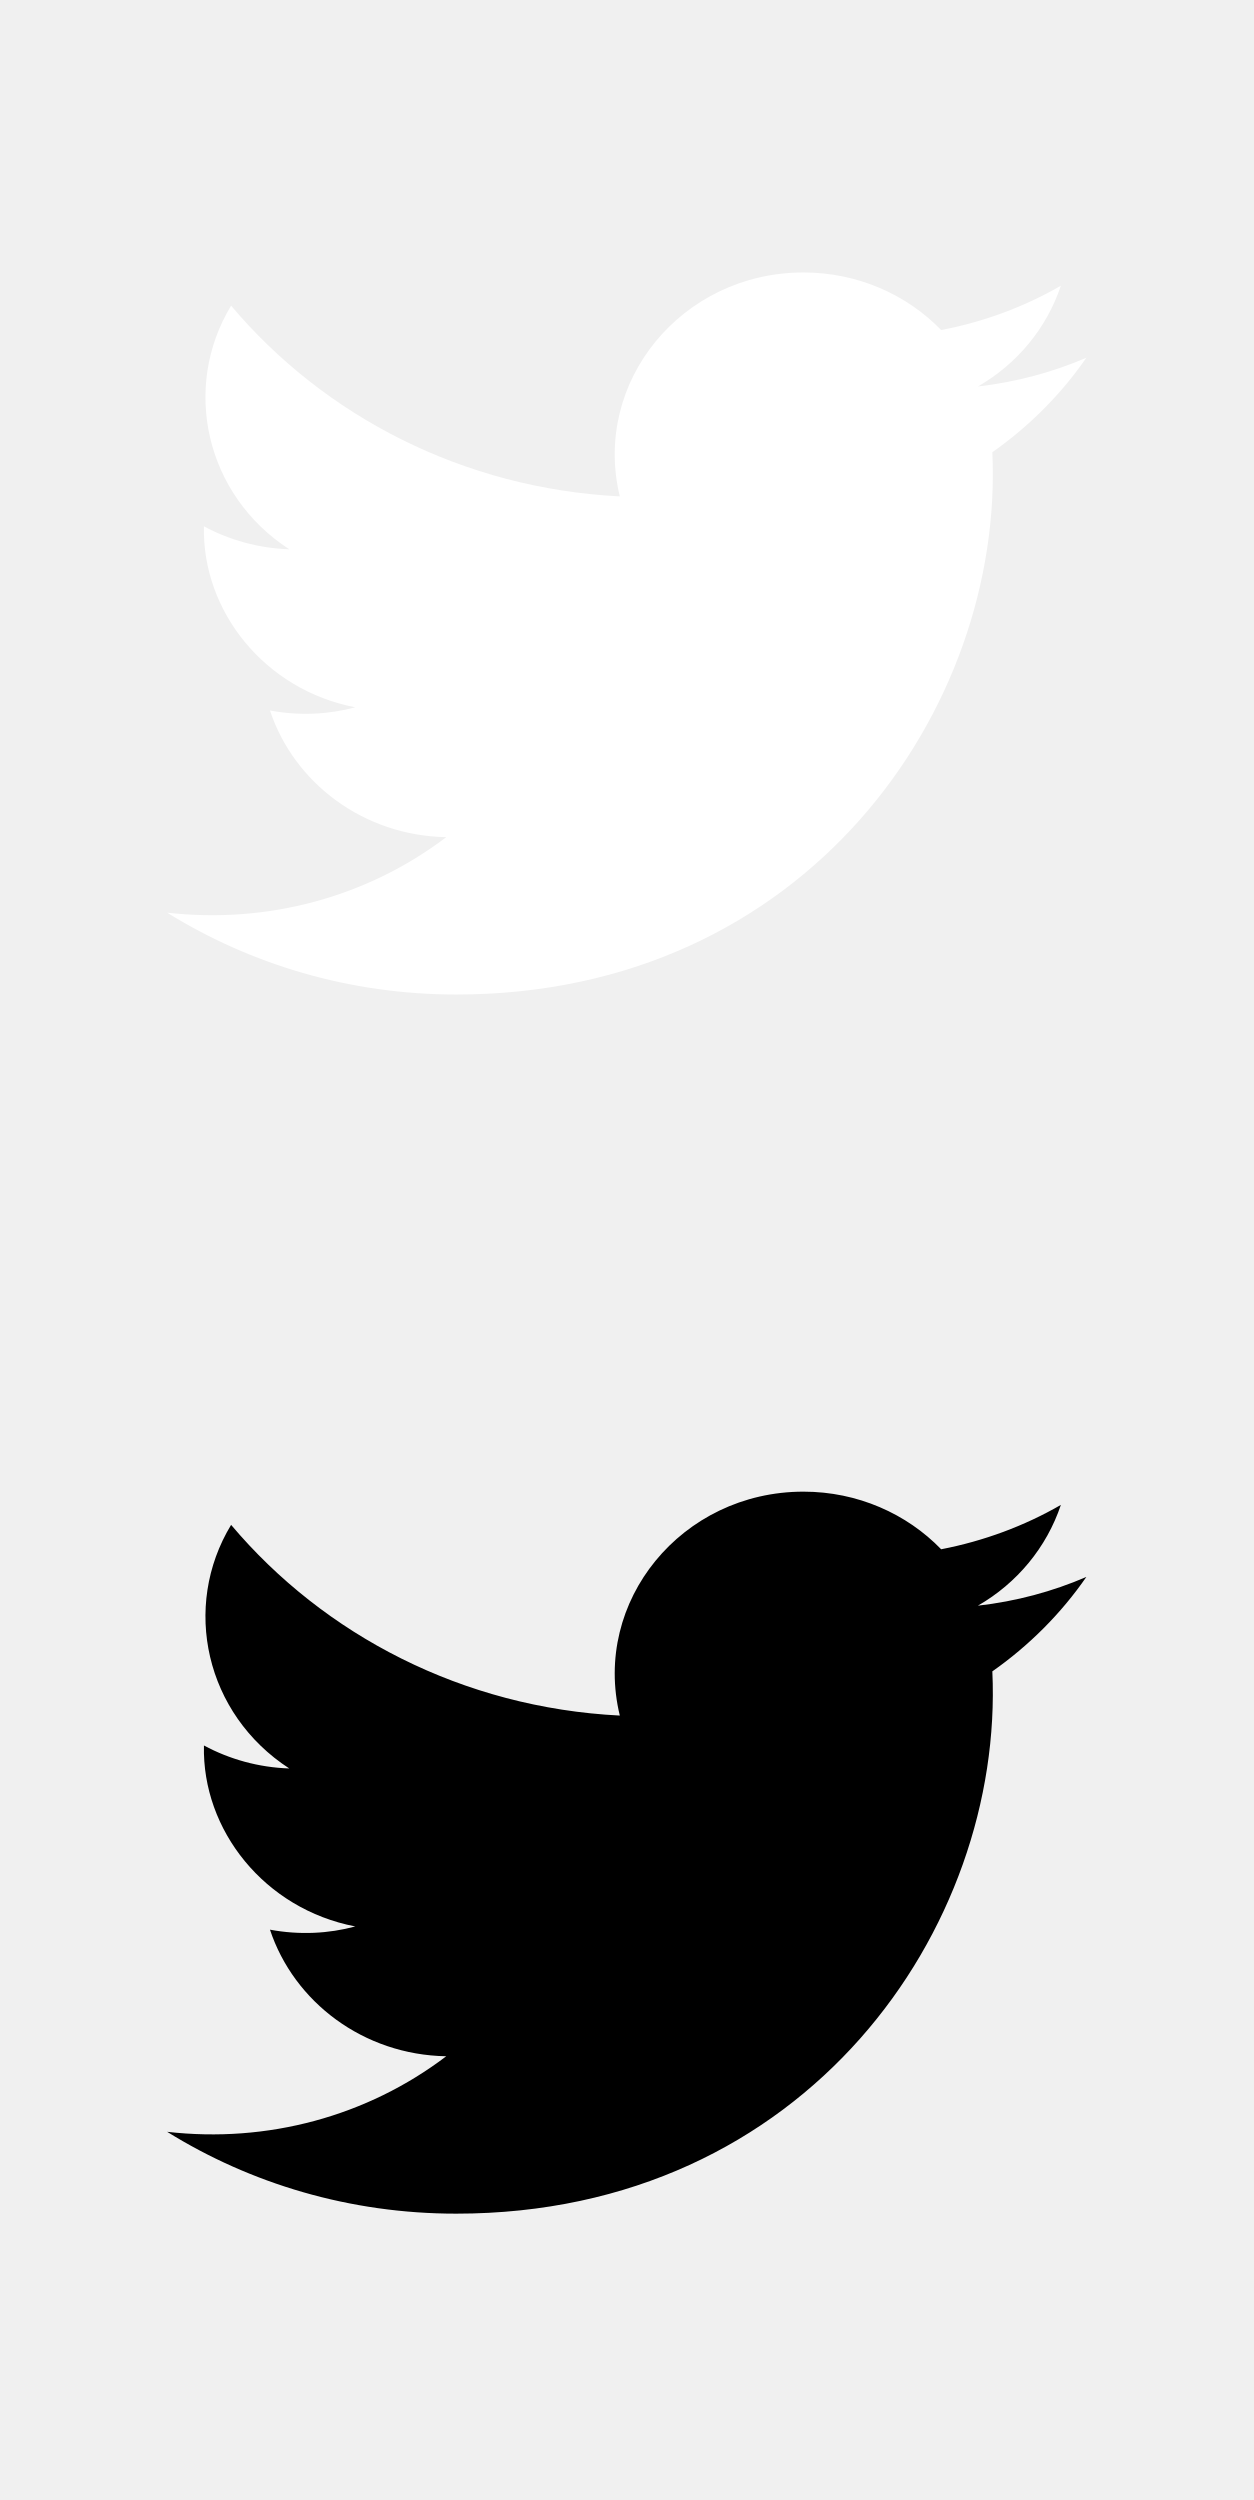
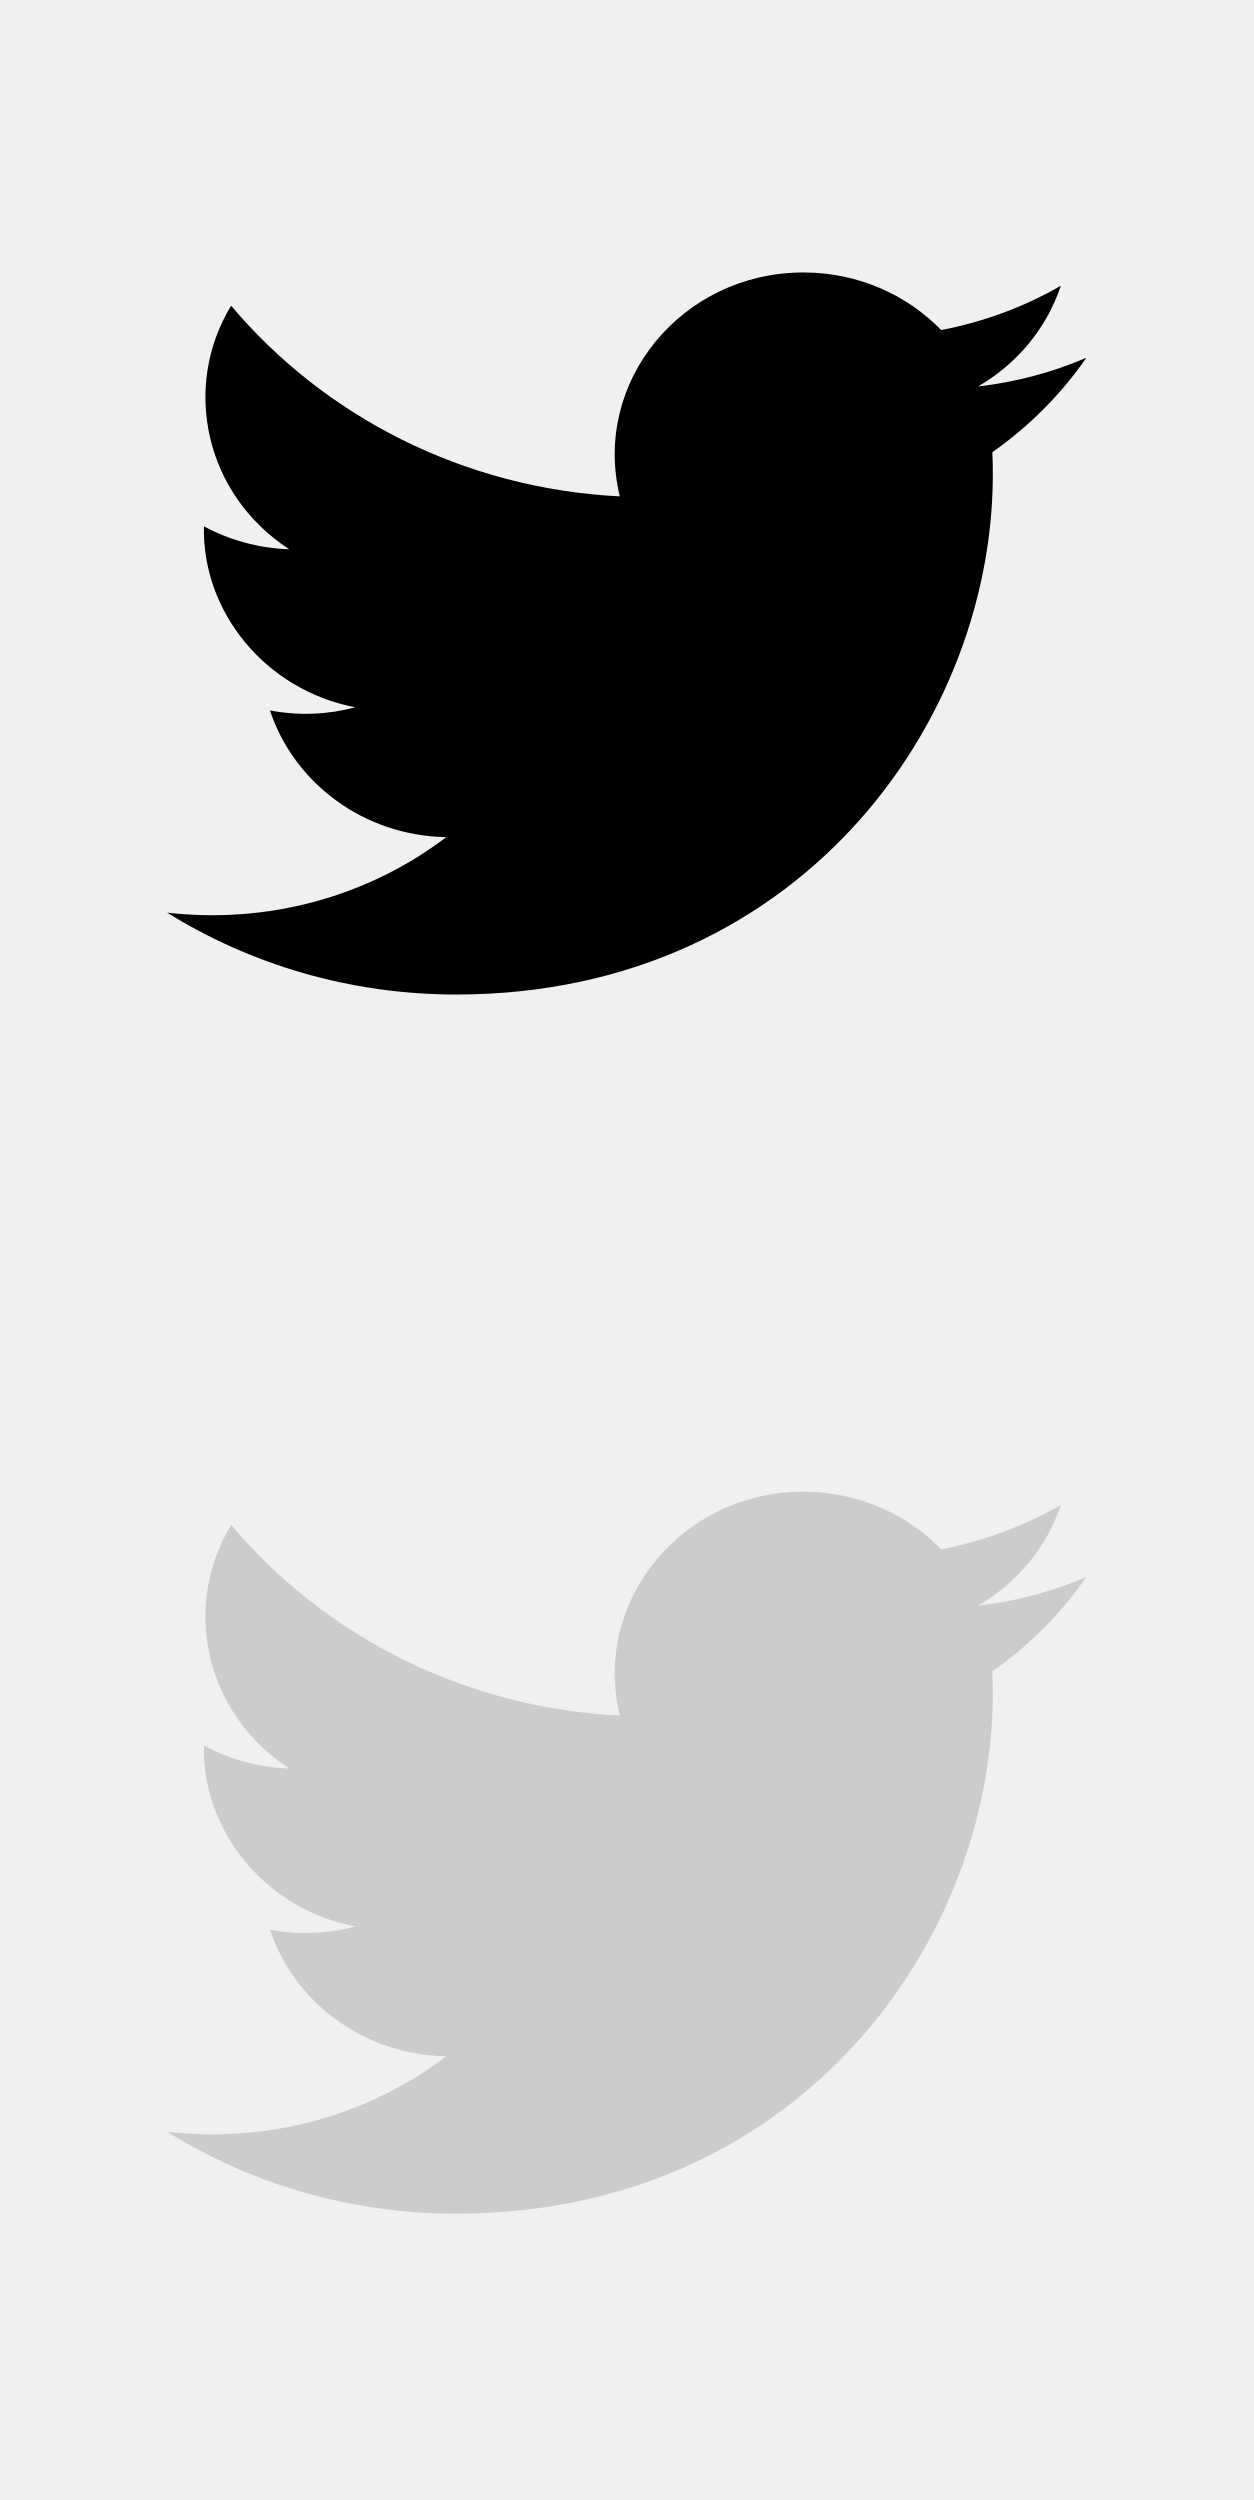
<svg xmlns="http://www.w3.org/2000/svg" version="1.1" id="Layer_1" x="0px" y="0px" width="30px" height="59.833px" viewBox="0 0 30 59.833" enable-background="new 0 0 30 59.833" xml:space="preserve">
-   <path fill="#FFFFFF" d="M26,8.562c-0.811,0.349-1.68,0.582-2.596,0.688c0.938-0.539,1.646-1.395,1.986-2.412  c-0.869,0.503-1.841,0.865-2.865,1.061c-0.823-0.849-2-1.378-3.295-1.378c-2.916,0-5.061,2.626-4.396,5.359  c-3.751-0.188-7.077-1.923-9.303-4.564c-1.187,1.958-0.616,4.527,1.392,5.83c-0.737-0.025-1.434-0.221-2.042-0.549  c-0.048,2.024,1.449,3.913,3.622,4.331c-0.637,0.171-1.332,0.209-2.042,0.076c0.576,1.736,2.24,2.997,4.219,3.032  C8.782,21.476,6.396,22.115,4,21.843c1.999,1.24,4.369,1.959,6.919,1.959c8.382,0,13.113-6.841,12.831-12.979  C24.626,10.208,25.396,9.437,26,8.562z" />
-   <path d="M26,37.741c-0.811,0.35-1.68,0.584-2.596,0.688c0.938-0.539,1.646-1.396,1.986-2.412c-0.869,0.502-1.841,0.864-2.865,1.062  c-0.823-0.85-2-1.379-3.295-1.379c-2.916,0-5.061,2.625-4.396,5.359c-3.751-0.188-7.077-1.924-9.303-4.564  c-1.187,1.959-0.616,4.527,1.392,5.83c-0.737-0.025-1.434-0.222-2.042-0.55c-0.048,2.024,1.449,3.914,3.622,4.331  c-0.637,0.172-1.332,0.209-2.042,0.077c0.576,1.735,2.24,2.996,4.219,3.03C8.782,50.654,6.396,51.295,4,51.021  c1.999,1.241,4.369,1.959,6.919,1.959c8.382,0,13.113-6.841,12.831-12.979C24.626,39.387,25.396,38.616,26,37.741z" />
+   <path d="M26,8.562c-0.811,0.349-1.68,0.582-2.596,0.688c0.938-0.539,1.646-1.395,1.986-2.412c-0.869,0.503-1.842,0.865-2.865,1.061  c-0.823-0.849-2-1.378-3.295-1.378c-2.916,0-5.062,2.626-4.396,5.359c-3.751-0.188-7.077-1.923-9.303-4.564  c-1.188,1.958-0.616,4.527,1.392,5.83c-0.737-0.025-1.434-0.221-2.042-0.549c-0.048,2.024,1.449,3.913,3.622,4.331  c-0.637,0.171-1.332,0.209-2.042,0.076c0.576,1.736,2.24,2.997,4.219,3.032c-1.898,1.44-4.284,2.079-6.68,1.807  c1.999,1.24,4.369,1.959,6.919,1.959c8.382,0,13.113-6.841,12.831-12.979C24.626,10.208,25.396,9.437,26,8.562z" />
+   <path fill="#CCCCCC" d="M26,37.741c-0.811,0.35-1.68,0.584-2.596,0.688c0.938-0.539,1.646-1.395,1.986-2.411  c-0.869,0.502-1.842,0.864-2.865,1.062c-0.823-0.85-2-1.379-3.295-1.379c-2.916,0-5.062,2.625-4.396,5.359  c-3.751-0.188-7.077-1.924-9.303-4.564c-1.188,1.959-0.616,4.527,1.392,5.83c-0.737-0.025-1.434-0.222-2.042-0.55  c-0.048,2.024,1.449,3.914,3.622,4.331c-0.637,0.172-1.332,0.209-2.042,0.077c0.576,1.735,2.24,2.995,4.219,3.03  C8.782,50.655,6.396,51.295,4,51.021c1.999,1.241,4.369,1.959,6.919,1.959c8.382,0,13.113-6.841,12.831-12.979  C24.626,39.387,25.396,38.616,26,37.741z" />
</svg>
